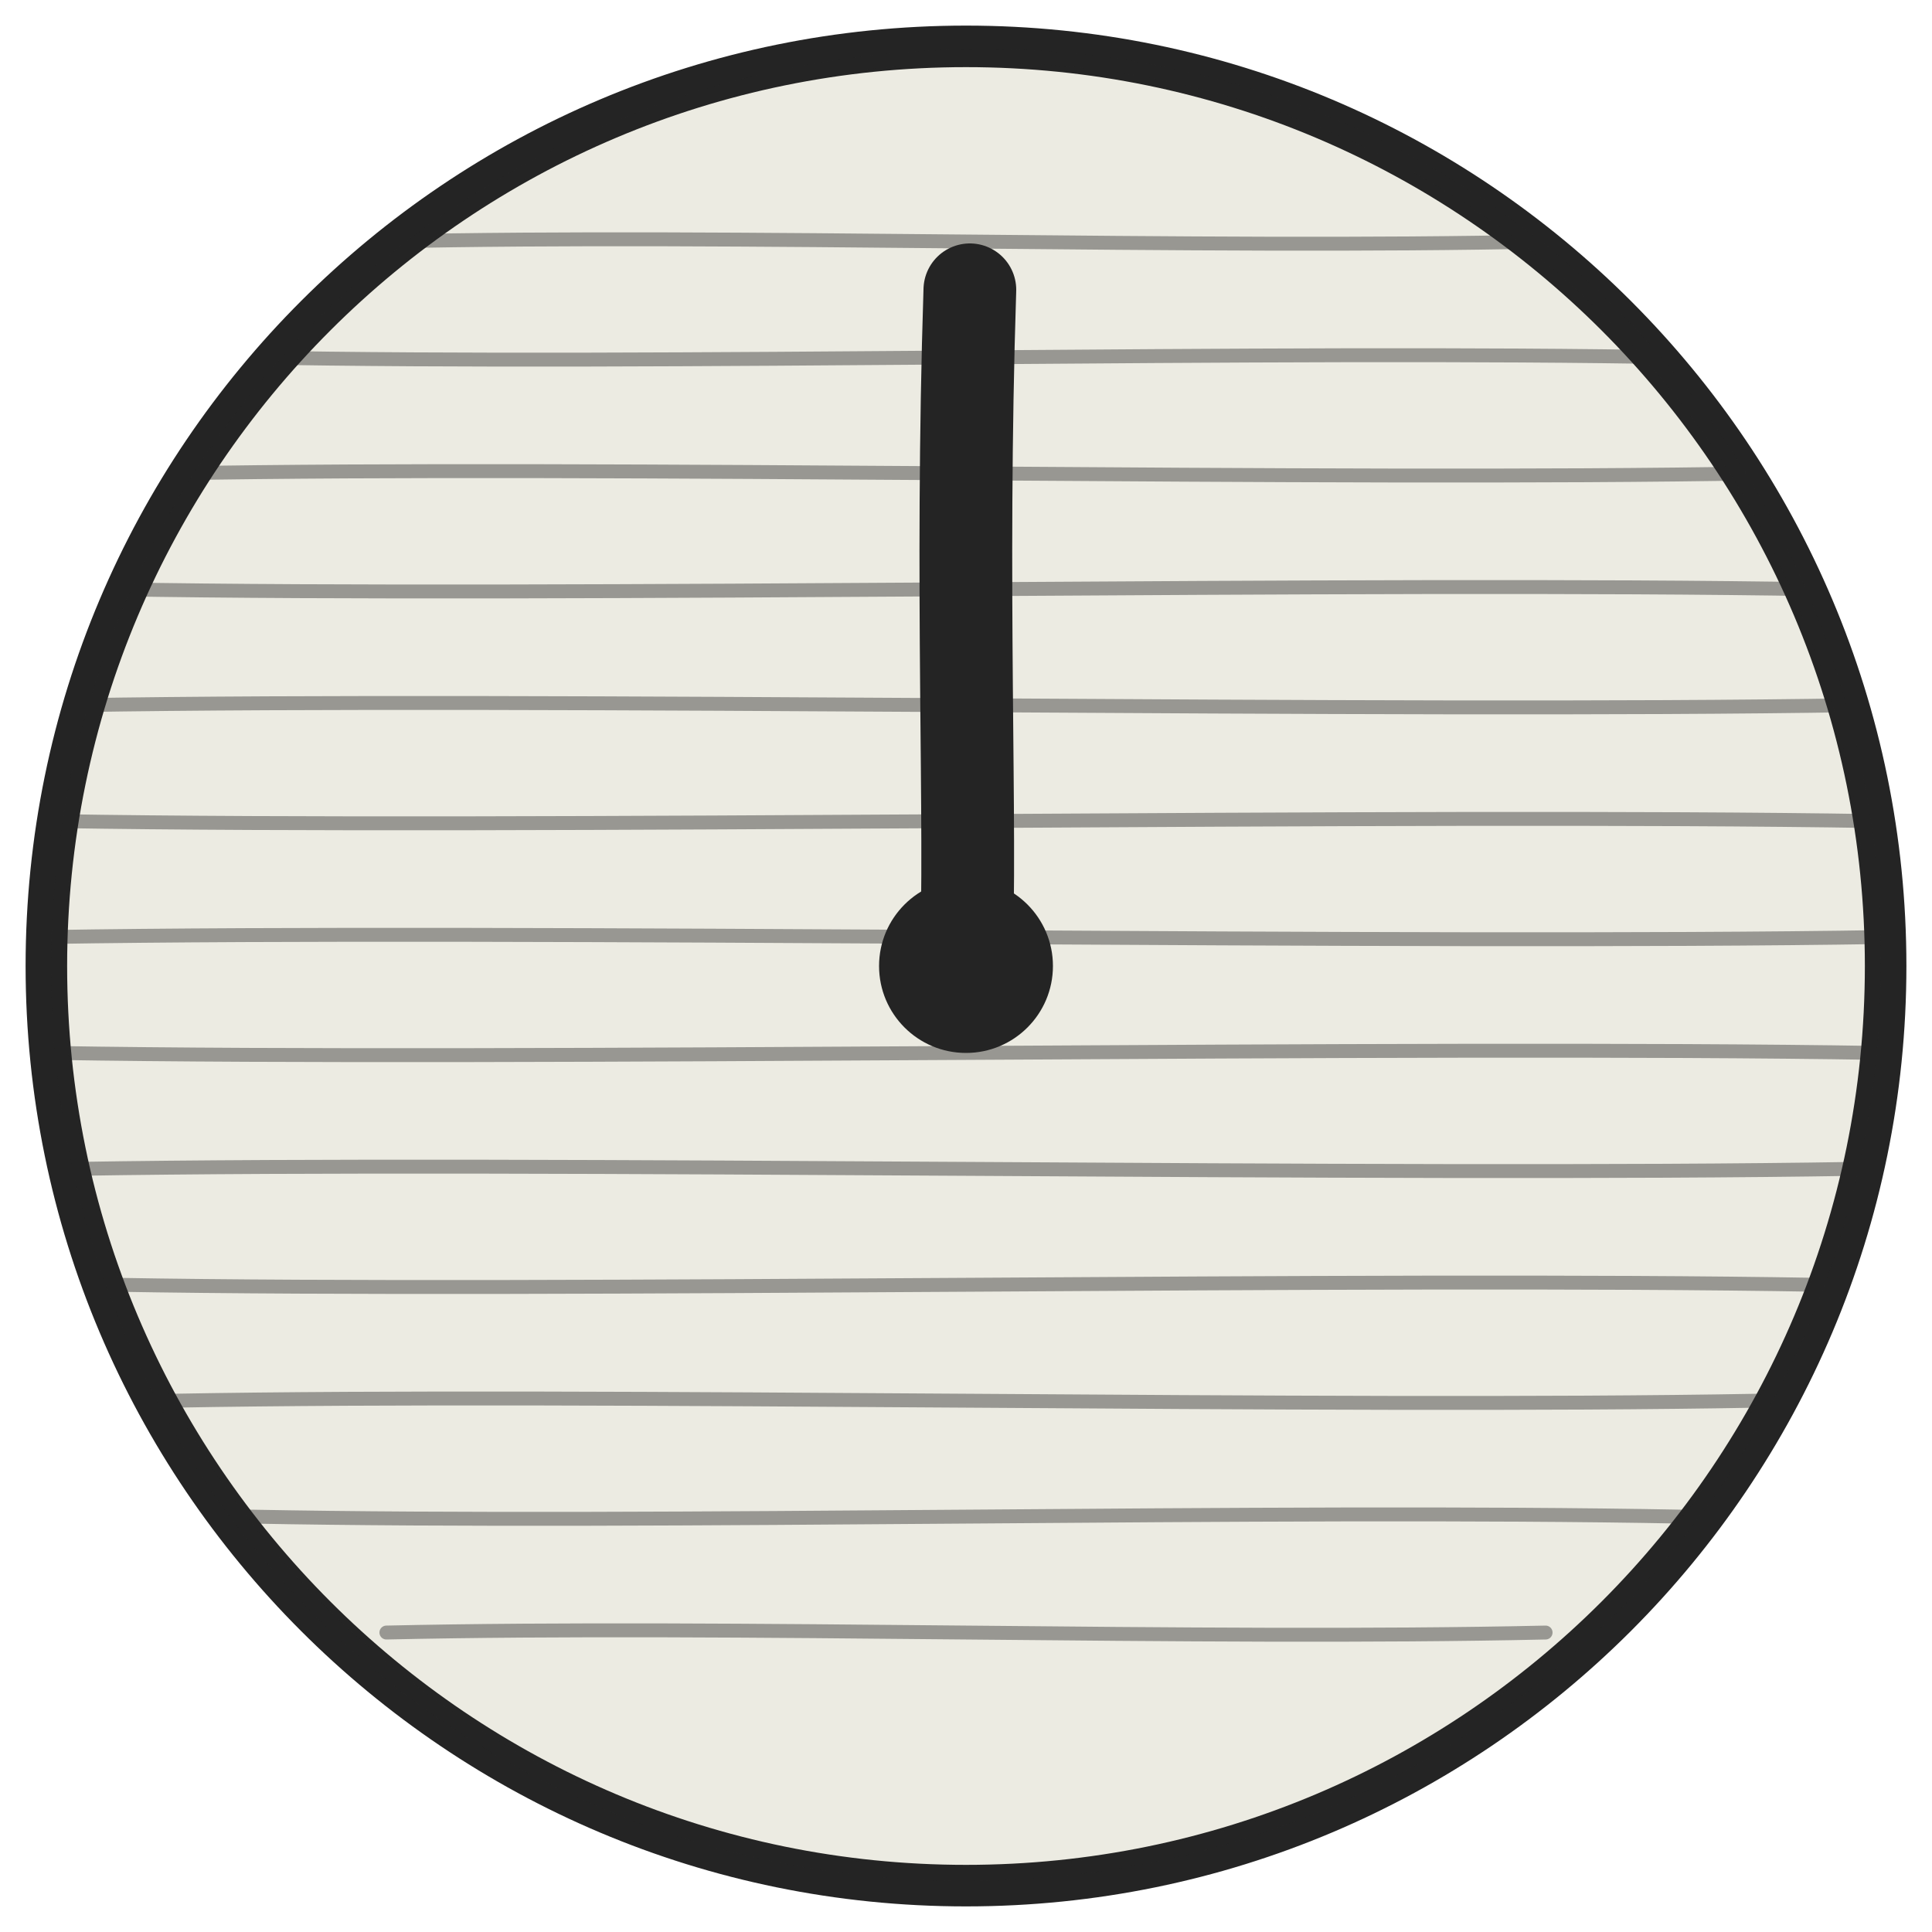
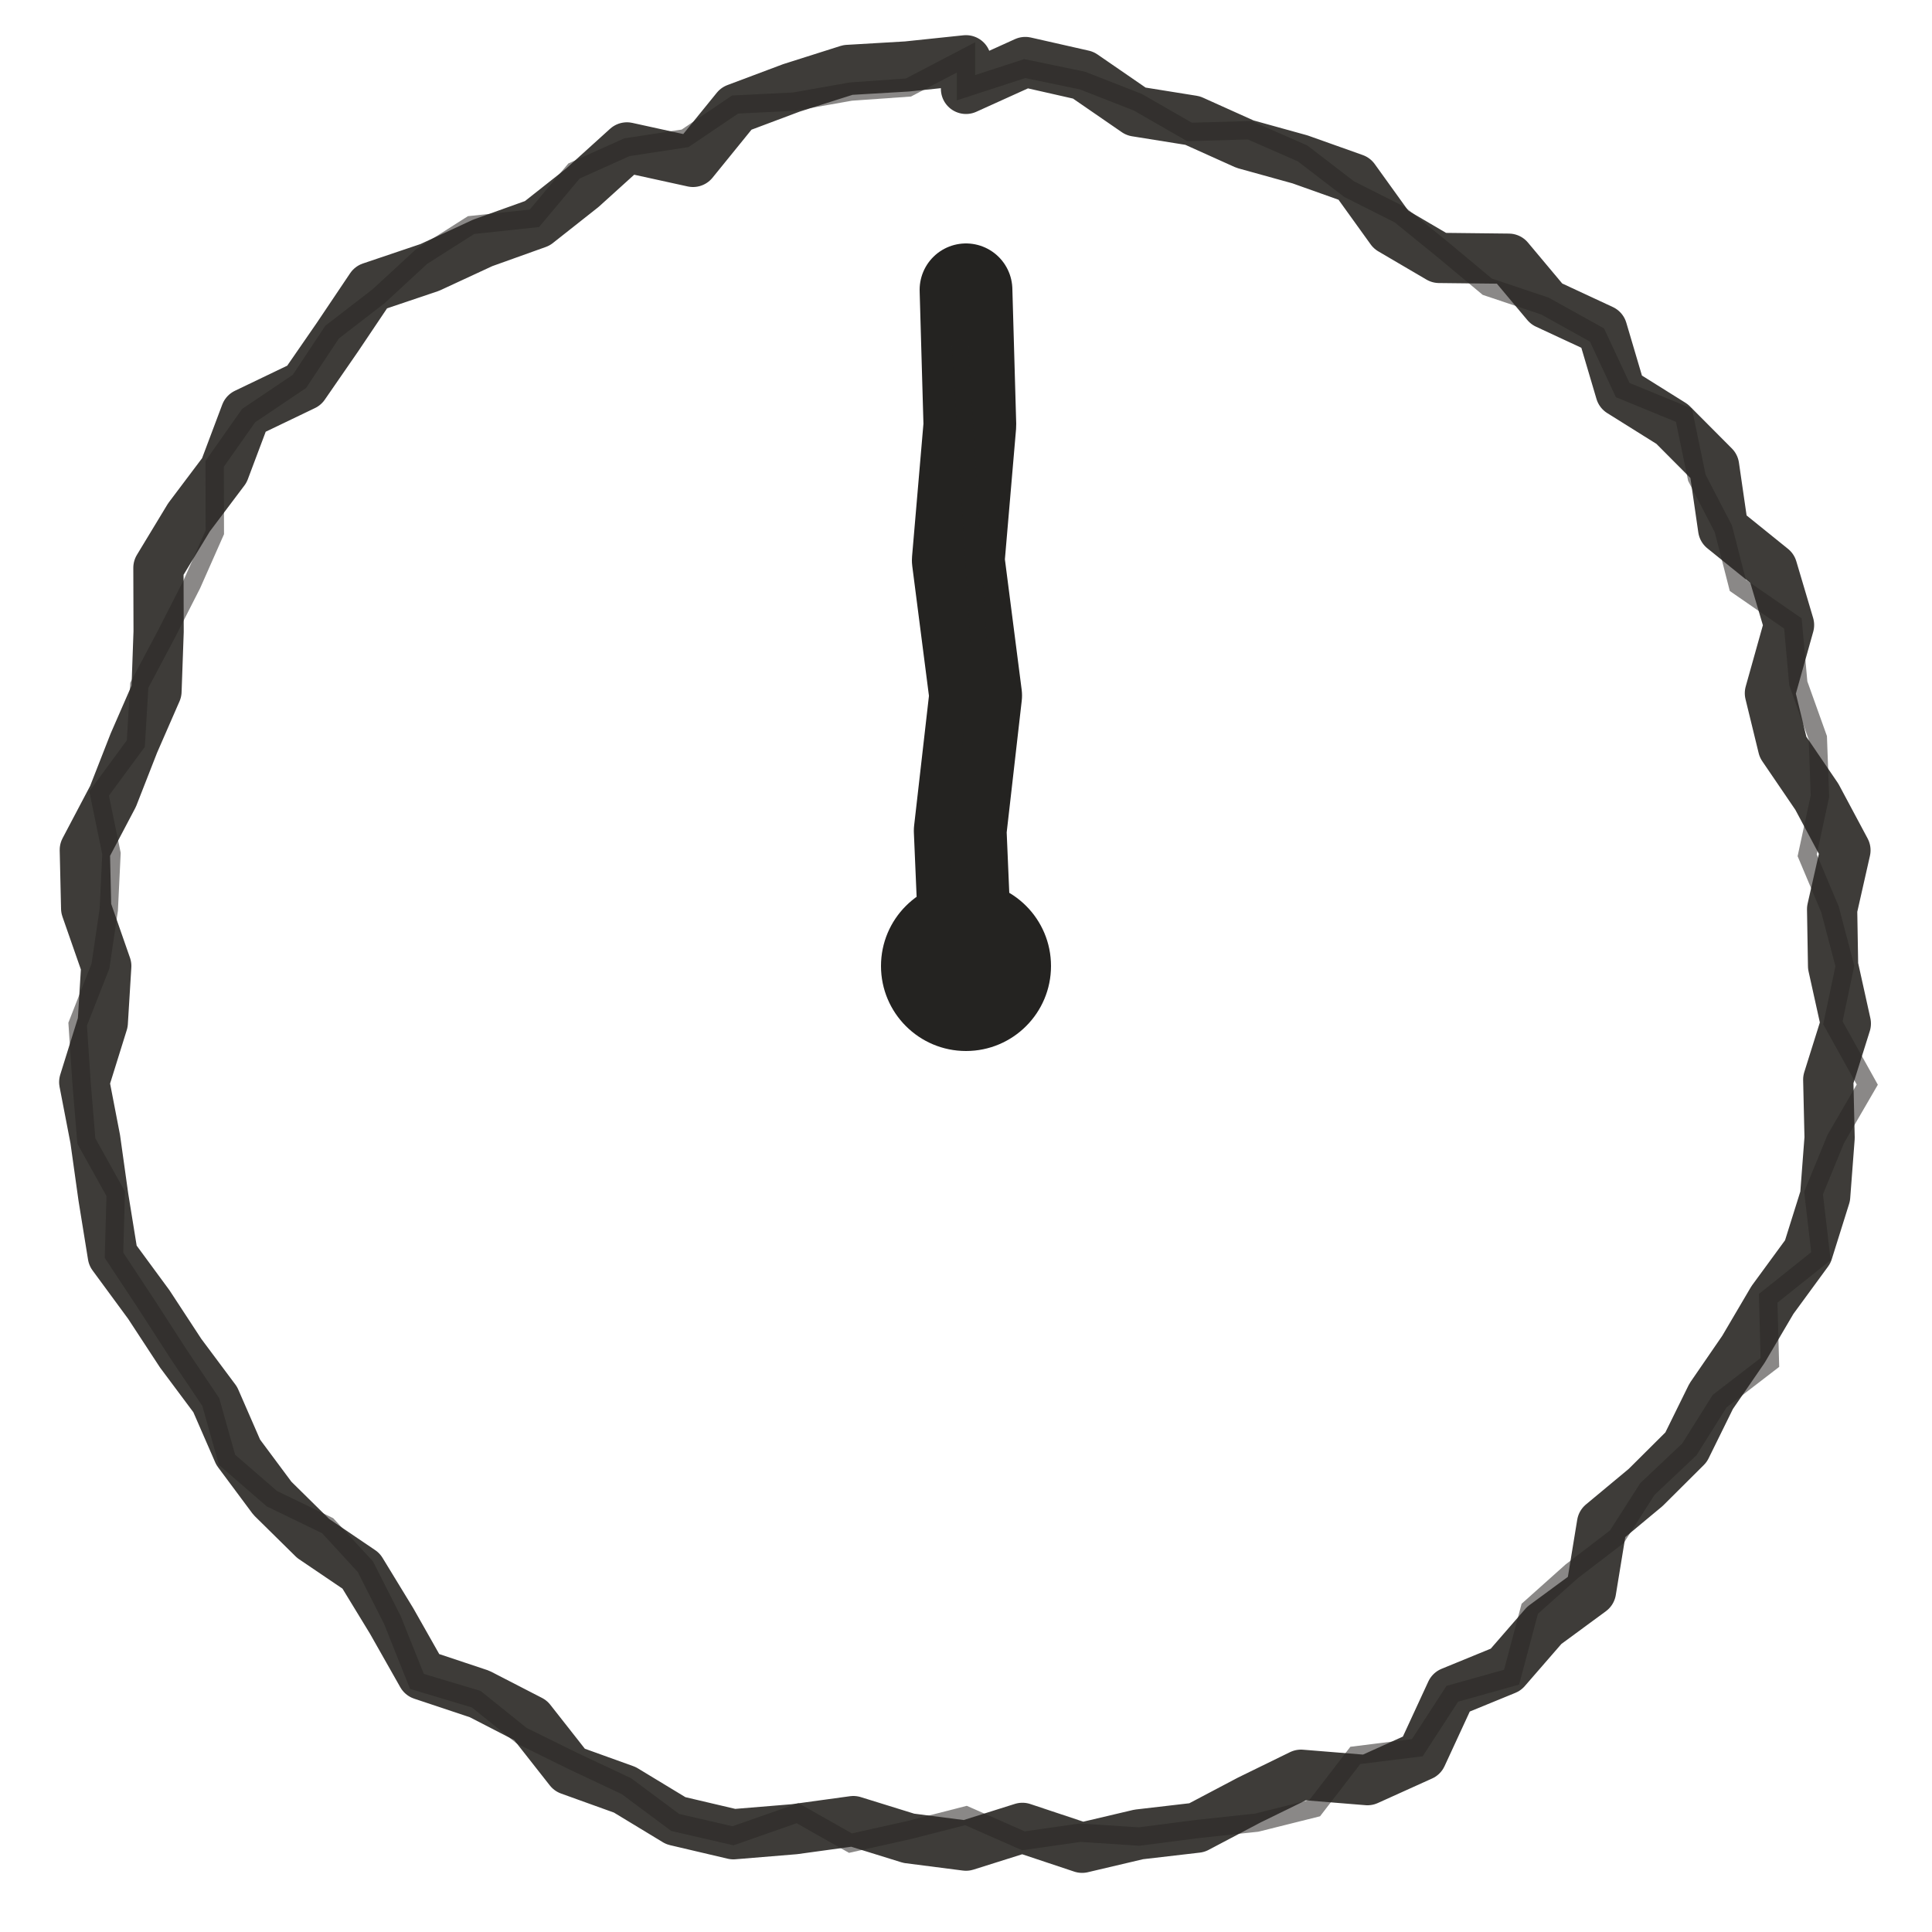
- <svg xmlns="http://www.w3.org/2000/svg" viewBox="0 0 100 100">
+ <svg xmlns="http://www.w3.org/2000/svg" width="100" height="100" viewBox="0 0 100 100">
  <defs>
-     <clipPath id="clock-face-clip">
-       <circle cx="50" cy="50" r="47.6" />
+     <clipPath id="face">
+       <path d="M 50.00 4.60 L 53.07 3.21 L 56.07 3.89 L 58.80 5.77 L 61.73 6.24 L 64.44 7.46 L 67.29 8.25 L 70.10 9.25 L 72.00 11.89 L 74.49 13.35 L 78.09 13.39 L 80.05 15.73 L 82.93 17.07 L 83.88 20.28 L 86.55 21.95 L 88.72 24.13 L 89.19 27.37 L 91.73 29.42 L 92.60 32.35 L 91.61 35.88 L 92.29 38.67 L 94.04 41.24 L 95.52 44.01 L 94.83 47.06 L 94.88 50.00 L 95.54 52.98 L 94.63 55.88 L 94.70 58.89 L 94.47 61.92 L 93.57 64.79 L 91.74 67.29 L 90.24 69.84 L 88.57 72.27 L 87.27 74.91 L 85.18 76.99 L 82.92 78.87 L 82.35 82.35 L 79.93 84.13 L 77.94 86.42 L 75.11 87.58 L 73.59 90.87 L 70.78 92.14 L 67.34 91.86 L 64.66 93.17 L 61.95 94.60 L 58.94 94.95 L 56.01 95.64 L 52.92 94.61 L 50.00 95.53 L 47.04 95.15 L 44.17 94.26 L 41.11 94.68 L 37.96 94.94 L 34.98 94.24 L 32.34 92.64 L 29.48 91.61 L 27.46 89.04 L 24.82 87.68 L 21.85 86.69 L 20.27 83.90 L 18.69 81.31 L 16.21 79.63 L 14.10 77.55 L 12.33 75.17 L 11.14 72.44 L 9.35 70.04 L 7.70 67.52 L 5.84 64.99 L 5.35 61.96 L 4.93 58.96 L 4.36 56.01 L 5.32 52.93 L 5.50 50.00 L 4.46 47.02 L 4.39 43.99 L 5.85 41.22 L 6.93 38.46 L 8.10 35.78 L 8.21 32.69 L 8.20 29.39 L 9.78 26.78 L 11.61 24.35 L 12.72 21.40 L 15.74 19.95 L 17.46 17.46 L 19.20 14.87 L 22.25 13.84 L 24.99 12.57 L 27.81 11.56 L 30.14 9.72 L 32.45 7.63 L 35.87 8.38 L 38.11 5.62 L 40.96 4.55 L 43.89 3.62 L 46.95 3.44 L 50.00 3.12 Z" />
    </clipPath>
  </defs>
-   <circle cx="50" cy="50" r="47.6" fill="#ecebe2" />
-   <g clip-path="url(#clock-face-clip)" fill="none" stroke="#242424" stroke-width="0.72" stroke-linecap="round" opacity="0.42">
-     <path d="M20 12.5 C38 12.1 62 12.9 80 12.5" />
-     <path d="M13 18.5 C34 18.9 66 18.1 87 18.5" />
-     <path d="M9 24.5 C31 24.1 69 24.9 91 24.5" />
-     <path d="M6 30.5 C29 30.9 71 30.1 94 30.5" />
-     <path d="M4 36.5 C28 36.1 72 36.9 96 36.5" />
-     <path d="M3 42.5 C27 42.9 73 42.1 97 42.5" />
-     <path d="M2.5 48.5 C27 48.1 73 48.9 97.5 48.5" />
-     <path d="M2.8 54.5 C27 54.9 73 54.1 97.2 54.5" />
-     <path d="M4 60.5 C28 60.1 72 60.9 96 60.5" />
-     <path d="M6 66.5 C29 66.9 71 66.1 94 66.5" />
-     <path d="M9 72.5 C31 72.1 69 72.9 91 72.5" />
-     <path d="M13 78.5 C34 78.9 66 78.1 87 78.5" />
-     <path d="M20 84.5 C38 84.1 62 84.9 80 84.5" />
-   </g>
-   <circle cx="50" cy="50" r="47.6" fill="none" stroke="#242424" stroke-width="2.15" />
-   <path d="M50.4 2.9        C76.7 2.6 97.3 23.7 97 50.2        C96.8 76.5 76 97.2 49.6 97        C23.3 96.8 2.8 76.1 3 49.7        C3.2 23.6 24 3.1 50.4 2.9 Z" fill="none" stroke="#242424" stroke-width="0.7" stroke-linecap="round" opacity="0.62" />
-   <path d="M50 50 C50.3 42.5 49.7 30.5 50.2 15" fill="none" stroke="#242424" stroke-width="4.8" stroke-linecap="round" />
-   <circle cx="50" cy="50" r="4.5" fill="#242424" />
+   <path d="M 50.00 4.60 L 53.07 3.21 L 56.07 3.89 L 58.80 5.77 L 61.73 6.24 L 64.44 7.46 L 67.29 8.25 L 70.10 9.25 L 72.00 11.89 L 74.49 13.35 L 78.09 13.39 L 80.05 15.73 L 82.93 17.07 L 83.88 20.28 L 86.55 21.95 L 88.72 24.13 L 89.19 27.37 L 91.73 29.42 L 92.60 32.35 L 91.61 35.88 L 92.29 38.67 L 94.04 41.24 L 95.52 44.01 L 94.83 47.06 L 94.88 50.00 L 95.54 52.98 L 94.63 55.88 L 94.70 58.89 L 94.47 61.92 L 93.57 64.79 L 91.74 67.29 L 90.24 69.84 L 88.57 72.27 L 87.27 74.91 L 85.18 76.99 L 82.92 78.87 L 82.35 82.35 L 79.93 84.13 L 77.94 86.42 L 75.11 87.58 L 73.59 90.87 L 70.78 92.14 L 67.34 91.86 L 64.66 93.17 L 61.95 94.60 L 58.94 94.95 L 56.01 95.64 L 52.92 94.61 L 50.00 95.53 L 47.04 95.15 L 44.17 94.26 L 41.11 94.68 L 37.96 94.94 L 34.98 94.24 L 32.34 92.64 L 29.48 91.61 L 27.46 89.04 L 24.82 87.68 L 21.85 86.69 L 20.27 83.90 L 18.69 81.31 L 16.21 79.63 L 14.10 77.55 L 12.33 75.17 L 11.14 72.44 L 9.35 70.04 L 7.70 67.52 L 5.84 64.99 L 5.35 61.96 L 4.93 58.96 L 4.36 56.01 L 5.32 52.93 L 5.50 50.00 L 4.46 47.02 L 4.39 43.99 L 5.85 41.22 L 6.93 38.46 L 8.10 35.78 L 8.21 32.69 L 8.20 29.39 L 9.78 26.78 L 11.61 24.35 L 12.72 21.40 L 15.74 19.95 L 17.46 17.46 L 19.20 14.87 L 22.25 13.84 L 24.99 12.57 L 27.81 11.56 L 30.14 9.72 L 32.45 7.63 L 35.87 8.38 L 38.11 5.62 L 40.96 4.55 L 43.89 3.62 L 46.95 3.44 L 50.00 3.12 Z" fill="none" stroke="#292724" stroke-width="2.6" stroke-linejoin="round" opacity=".9" />
+   <path d="M 50.00 4.54 L 53.04 3.55 L 56.03 4.17 L 58.89 5.29 L 61.57 6.83 L 64.68 6.74 L 67.42 7.94 L 69.83 9.79 L 72.45 11.11 L 74.74 12.97 L 76.98 14.84 L 79.96 15.84 L 82.66 17.34 L 83.99 20.19 L 87.16 21.49 L 87.83 24.73 L 89.20 27.37 L 89.95 30.30 L 92.80 32.27 L 93.08 35.37 L 94.09 38.19 L 94.20 41.21 L 93.54 44.27 L 94.72 47.07 L 95.49 50.00 L 94.87 52.94 L 96.65 56.14 L 95.02 58.95 L 93.87 61.75 L 94.25 65.02 L 91.52 67.20 L 91.61 70.52 L 89.01 72.52 L 87.44 75.02 L 85.27 77.07 L 83.69 79.54 L 81.34 81.34 L 79.18 83.27 L 78.24 86.81 L 75.17 87.67 L 73.36 90.46 L 70.15 90.86 L 68.05 93.59 L 65.05 94.34 L 61.97 94.67 L 58.96 95.06 L 55.91 94.86 L 52.97 95.28 L 50.00 93.97 L 47.07 94.72 L 44.02 95.40 L 41.28 93.85 L 37.94 95.02 L 34.95 94.33 L 32.42 92.45 L 29.70 91.17 L 27.00 89.84 L 24.65 87.95 L 21.58 87.03 L 20.31 83.85 L 18.91 81.09 L 16.96 78.97 L 14.07 77.57 L 11.75 75.56 L 10.91 72.57 L 9.25 70.10 L 7.61 67.56 L 5.90 64.97 L 5.99 61.79 L 4.47 59.06 L 4.22 56.03 L 4.02 53.01 L 5.20 50.00 L 5.63 47.09 L 5.77 44.18 L 5.13 41.07 L 7.03 38.49 L 7.21 35.47 L 8.60 32.85 L 9.93 30.24 L 11.12 27.55 L 11.11 24.01 L 12.87 21.51 L 15.50 19.74 L 17.19 17.19 L 19.60 15.33 L 21.82 13.28 L 24.38 11.65 L 27.66 11.30 L 29.71 8.85 L 32.45 7.62 L 35.46 7.16 L 38.05 5.41 L 41.10 5.26 L 44.04 4.74 L 47.02 4.53 L 50.00 2.97 Z" fill="none" stroke="#292724" stroke-width=".95" opacity=".55" />
+   <path d="M50 50 L49.7 43 L50.5 36 L49.6 29 L50.2 22 L50 15" fill="none" stroke="#242321" stroke-width="4.8" stroke-linecap="round" stroke-linejoin="round" />
+   <path d="M49.4 47 L50.7 34 L49.7 18" fill="none" stroke="#242321" stroke-width=".85" stroke-linecap="round" opacity=".65" />
+   <circle cx="50" cy="50" r="4.4" fill="#242321" />
</svg>
